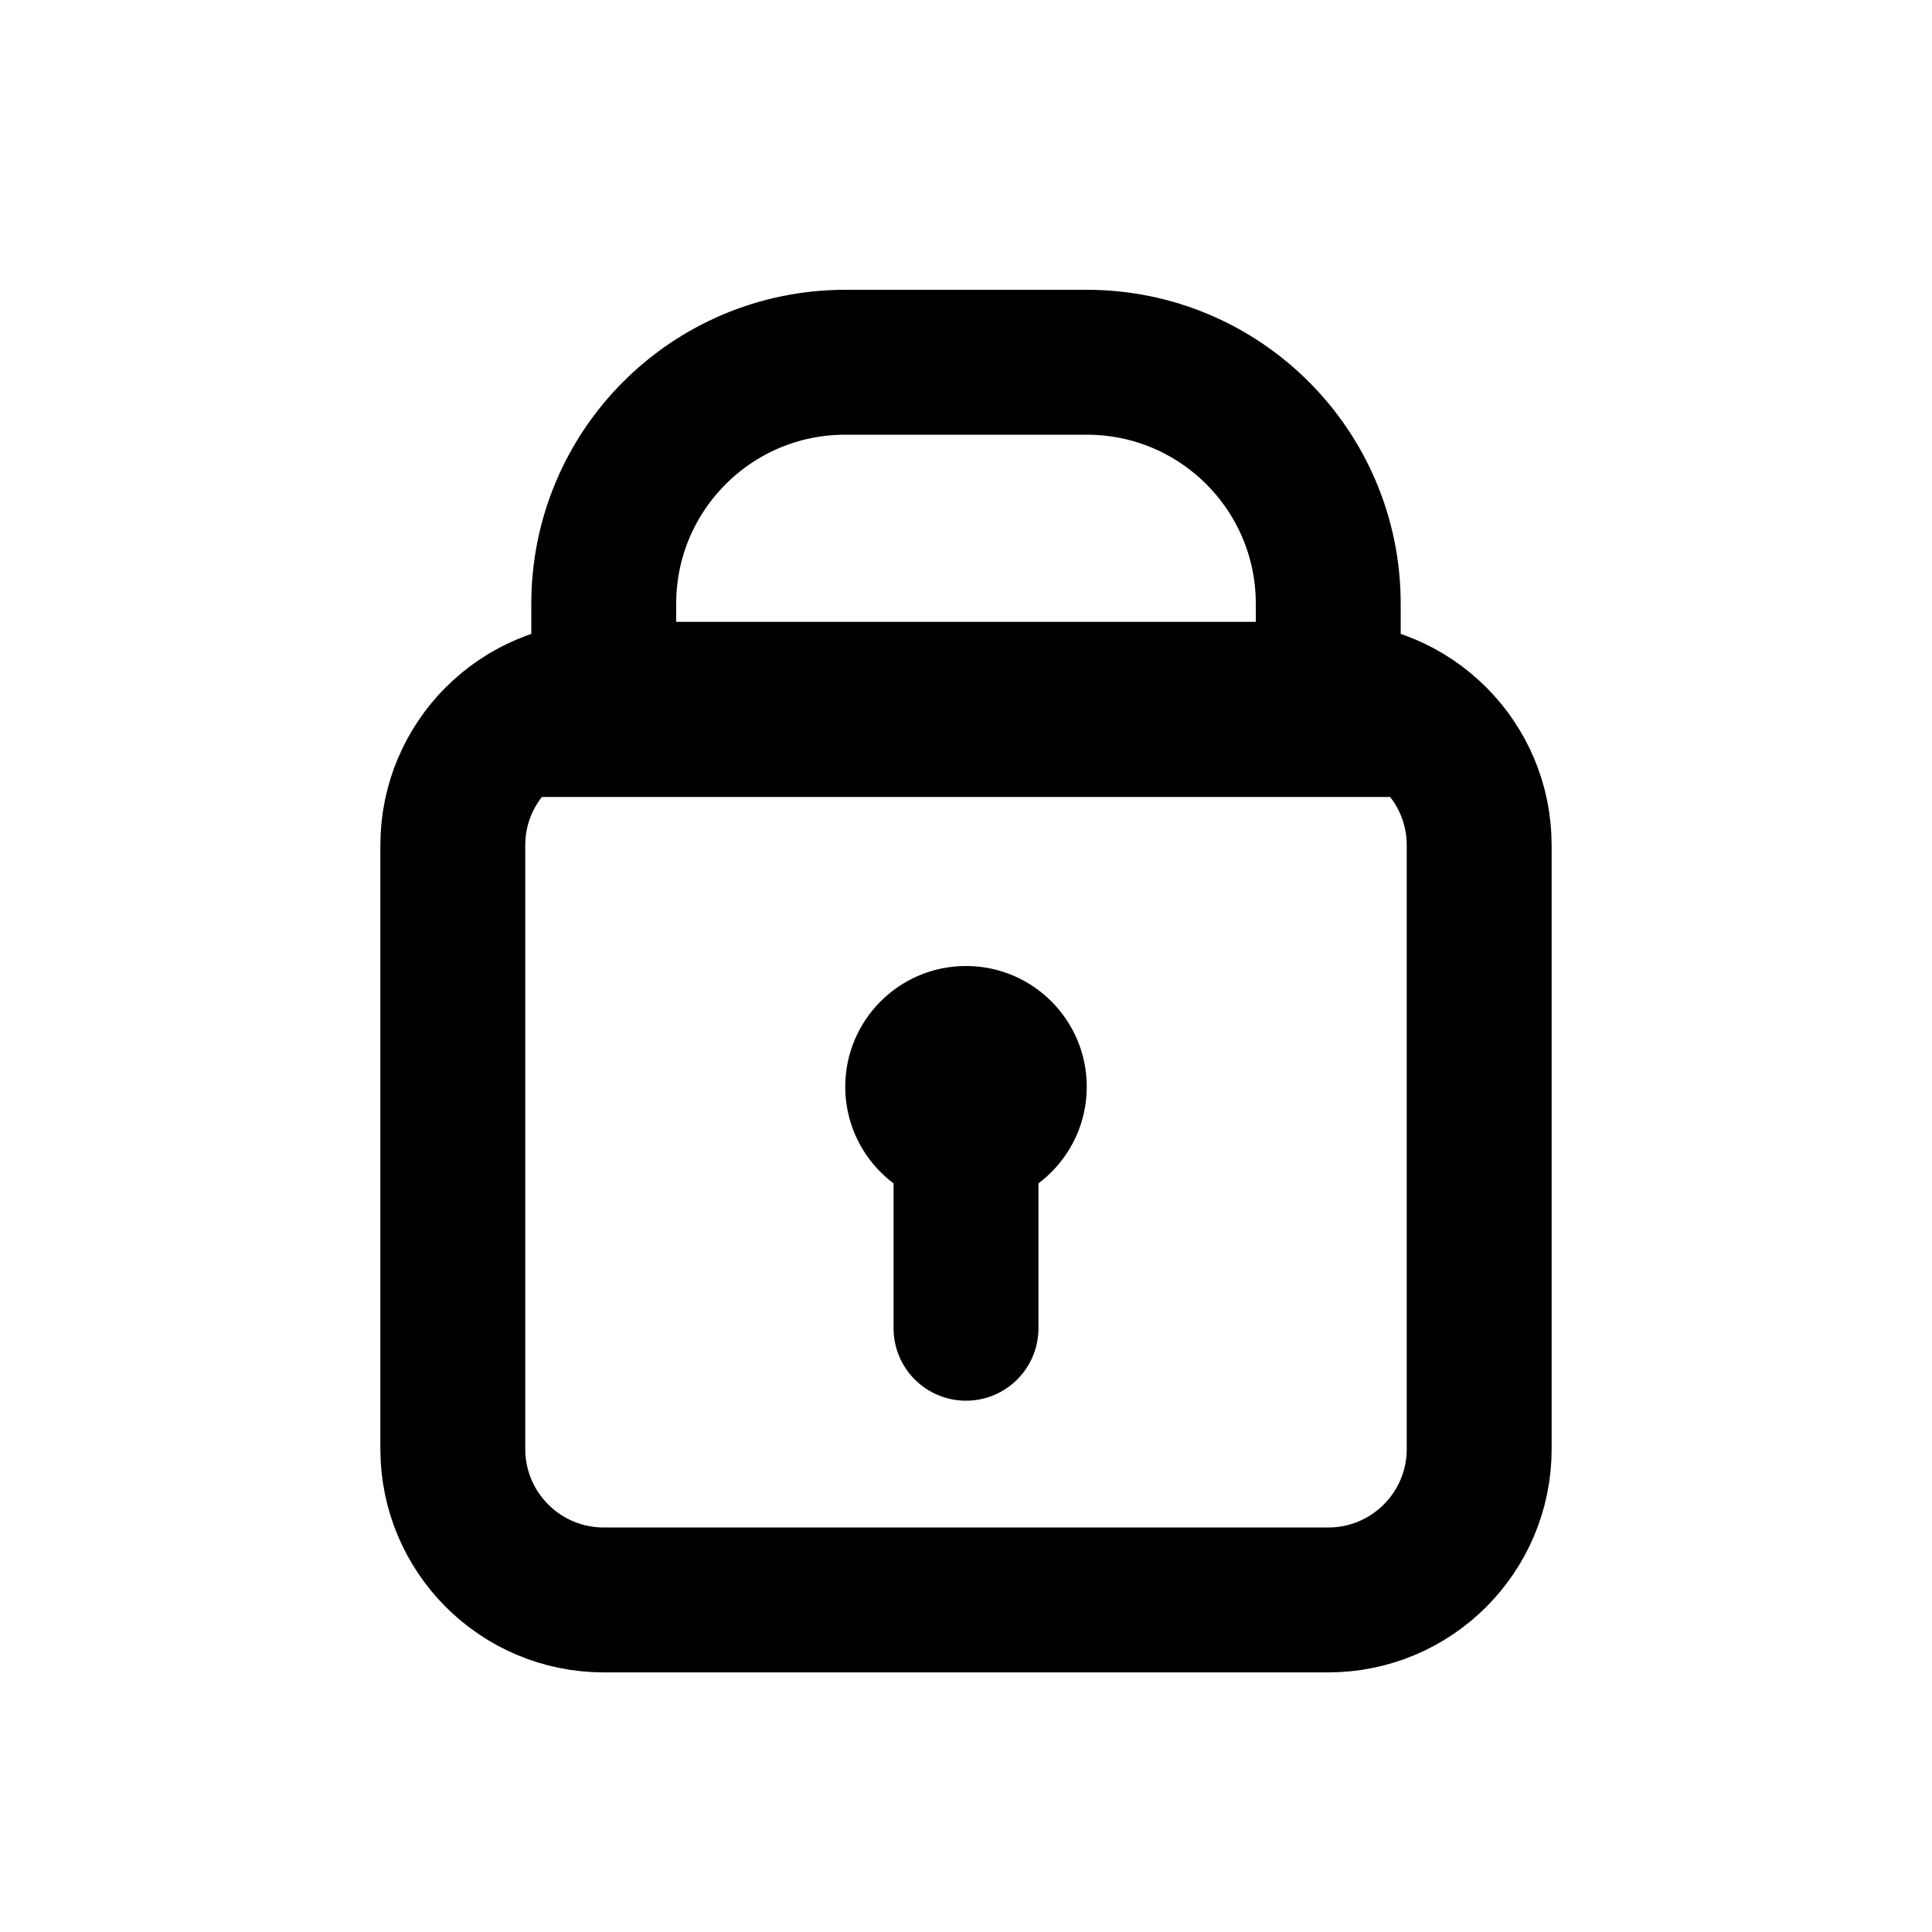
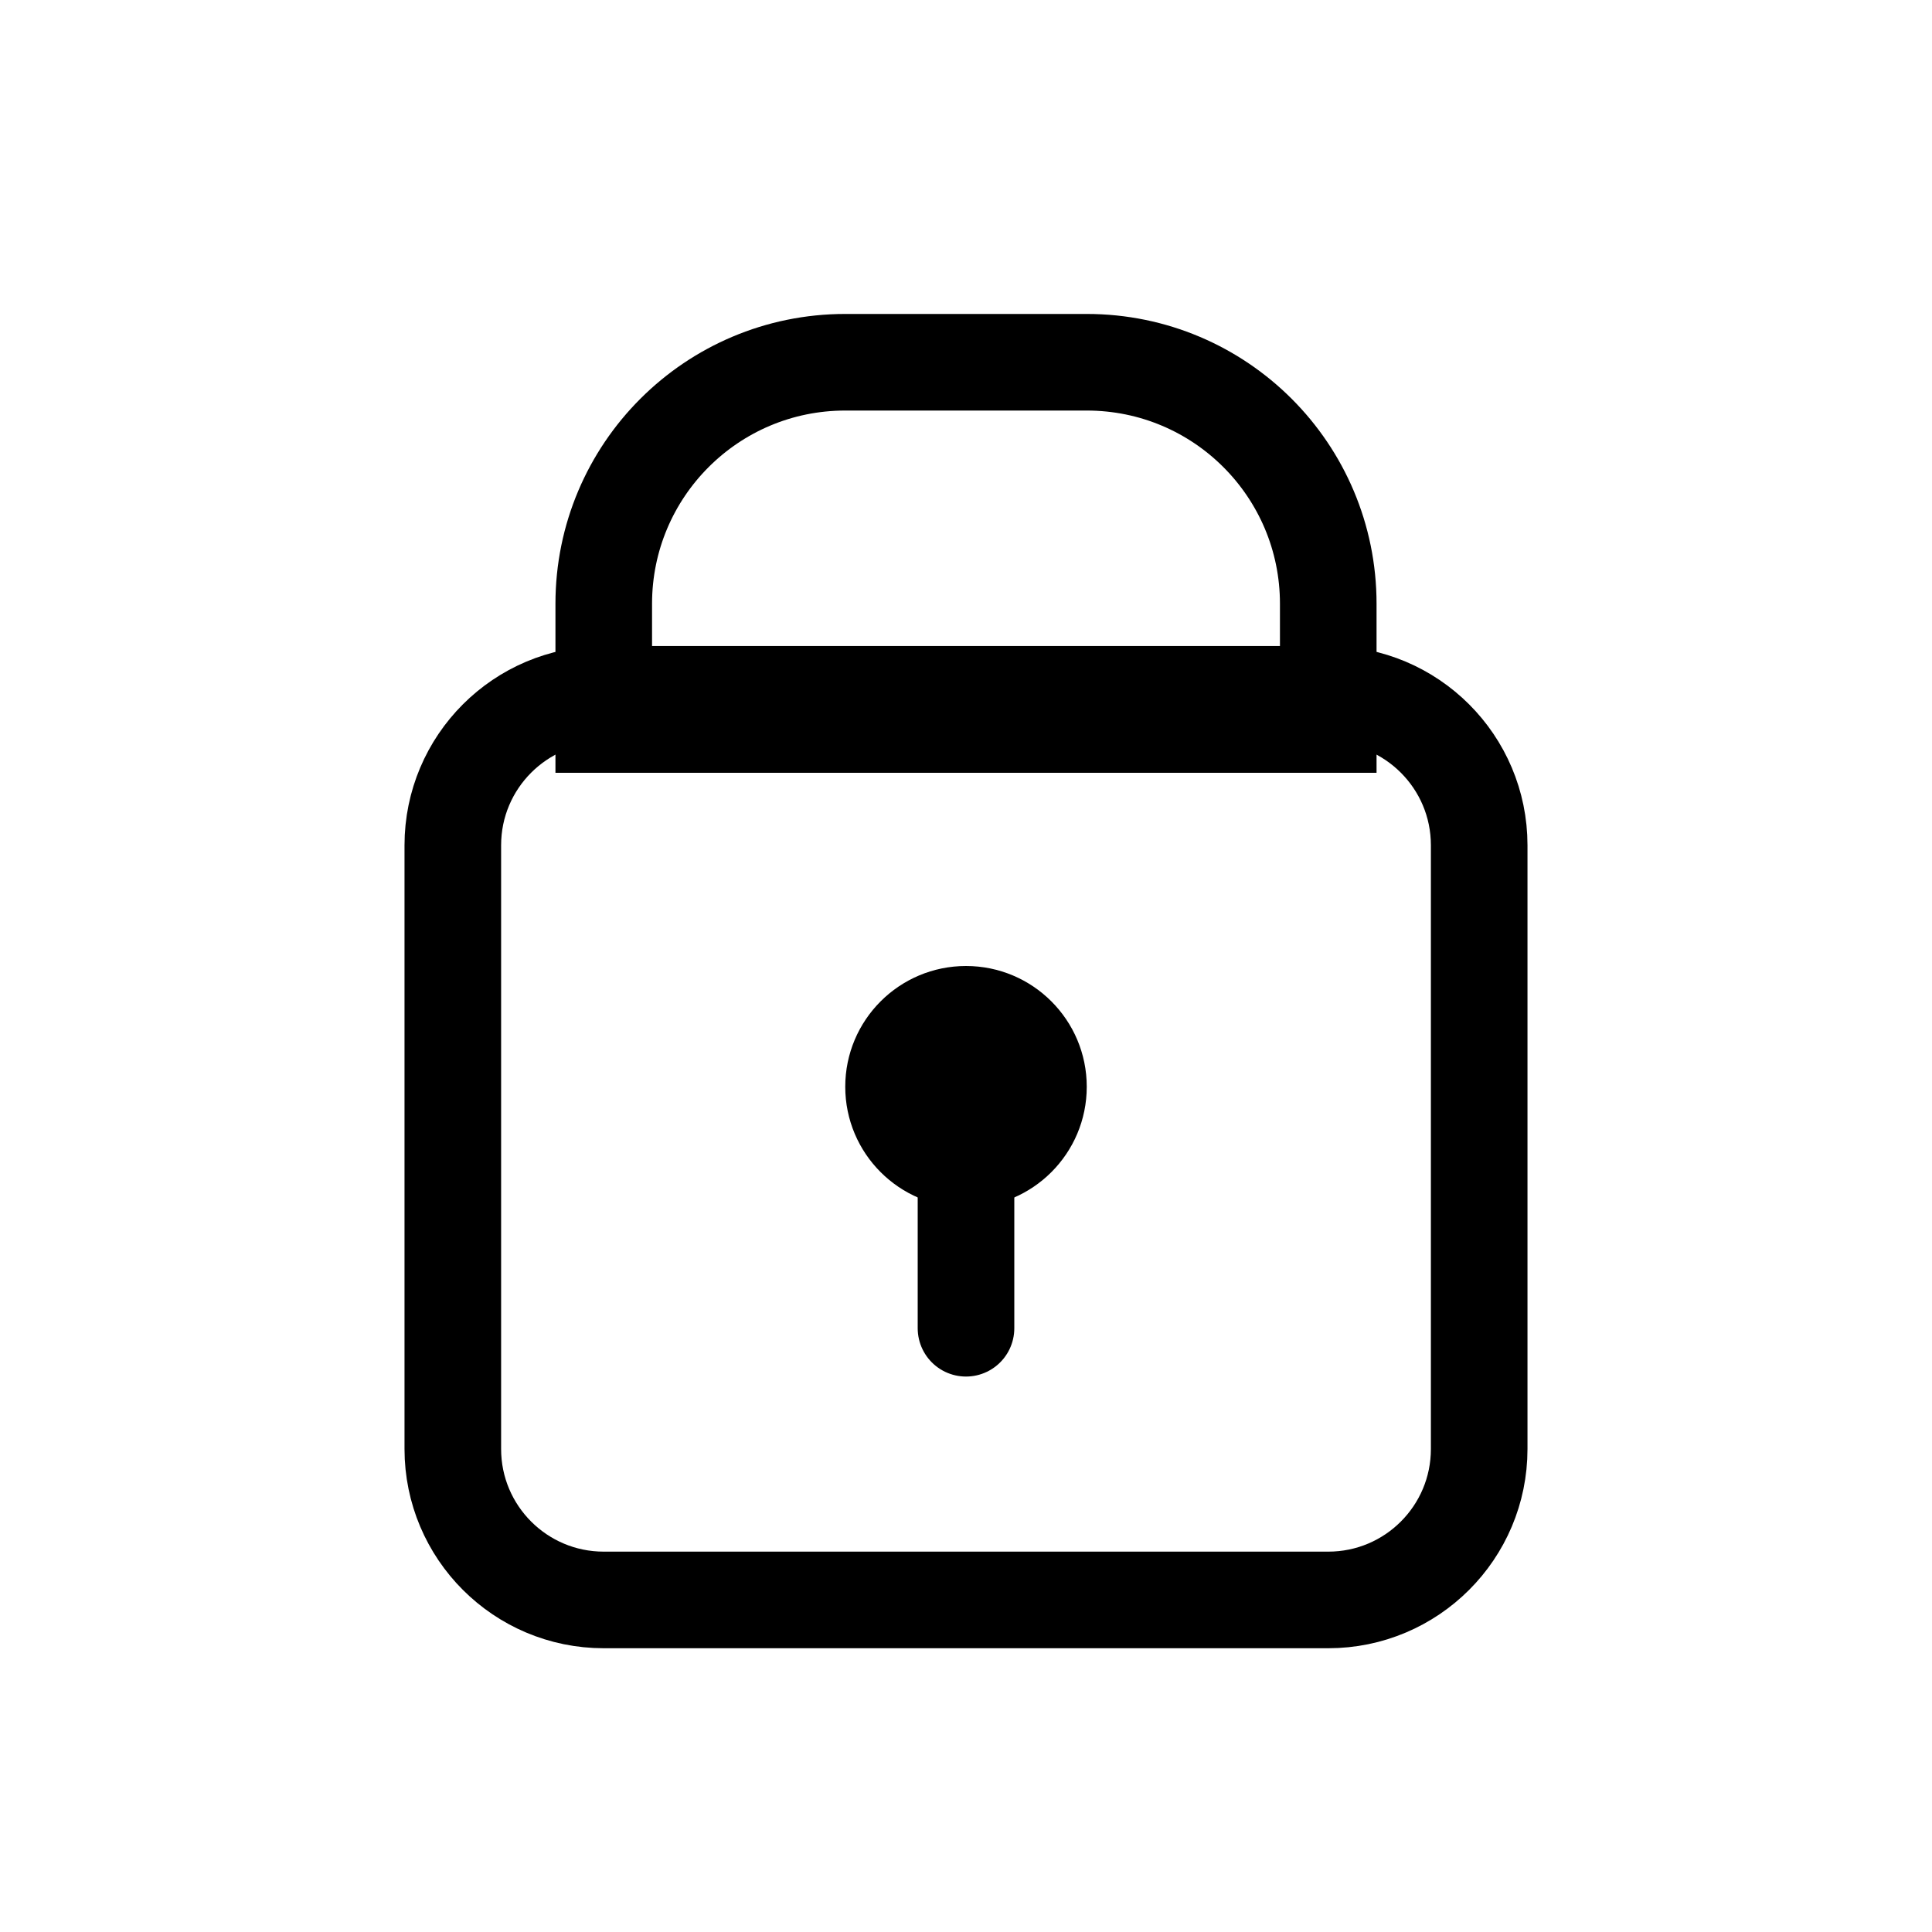
- <svg xmlns="http://www.w3.org/2000/svg" width="16" height="16" viewBox="0 0 16 16" fill="none">
-   <path d="M5 5C5 3.895 5.895 3 7 3H9C10.105 3 11 3.895 11 5V6H5V5Z" stroke="black" stroke-width="1.2" />
-   <path d="M8 9V11" stroke="black" stroke-width="1.2" stroke-linecap="round" />
-   <circle cx="8" cy="9" r="1" fill="black" />
-   <rect x="3.75" y="5.75" width="8.5" height="7.5" rx="1.25" stroke="black" stroke-width="1.2" stroke-linejoin="round" />
+ <svg xmlns="http://www.w3.org/2000/svg" width="24" height="24" viewBox="0 0 24 24" fill="none">
+   <g transform="scale(1.5)">
+     <path d="M5 5C5 3.895 5.895 3 7 3H9C10.105 3 11 3.895 11 5V6H5V5Z" stroke="currentColor" stroke-width="0.8" />
+     <path d="M8 9V11" stroke="currentColor" stroke-width="0.8" stroke-linecap="round" />
+     <circle cx="8" cy="9" r="1" fill="currentColor" />
+     <rect x="3.75" y="5.75" width="8.5" height="7.5" rx="1.25" stroke="currentColor" stroke-width="0.8" stroke-linejoin="round" />
+   </g>
</svg>
